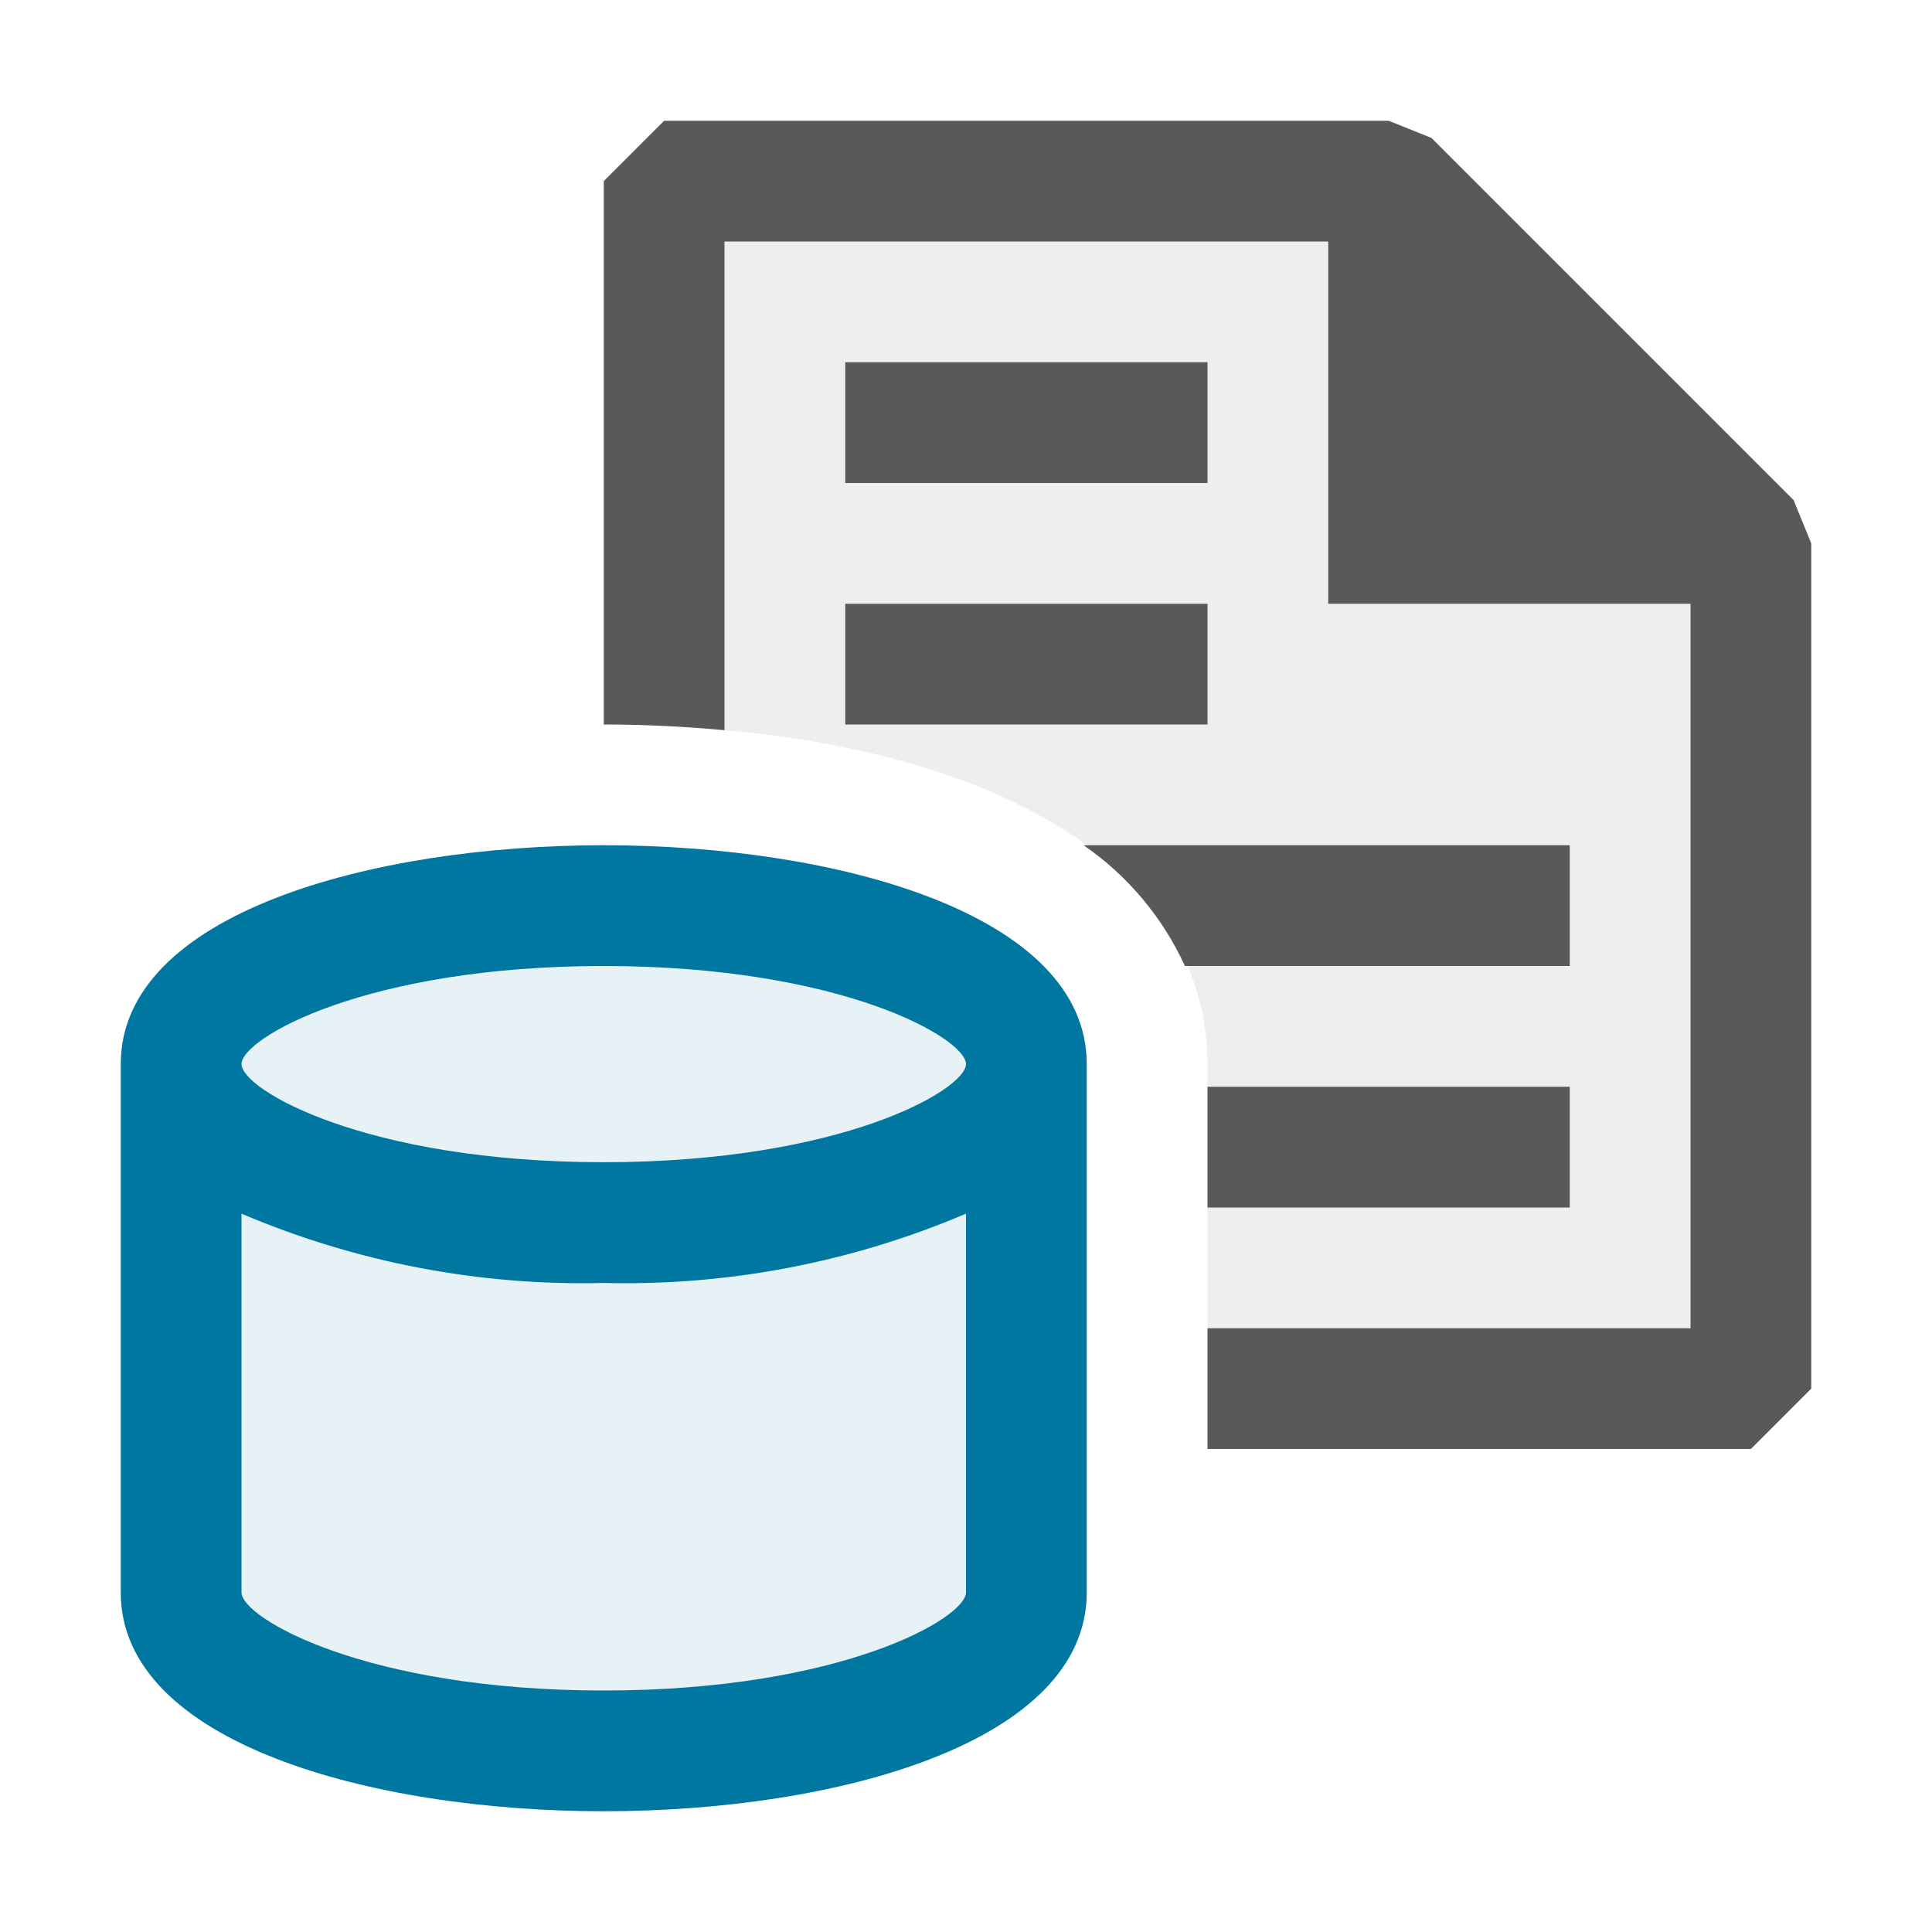
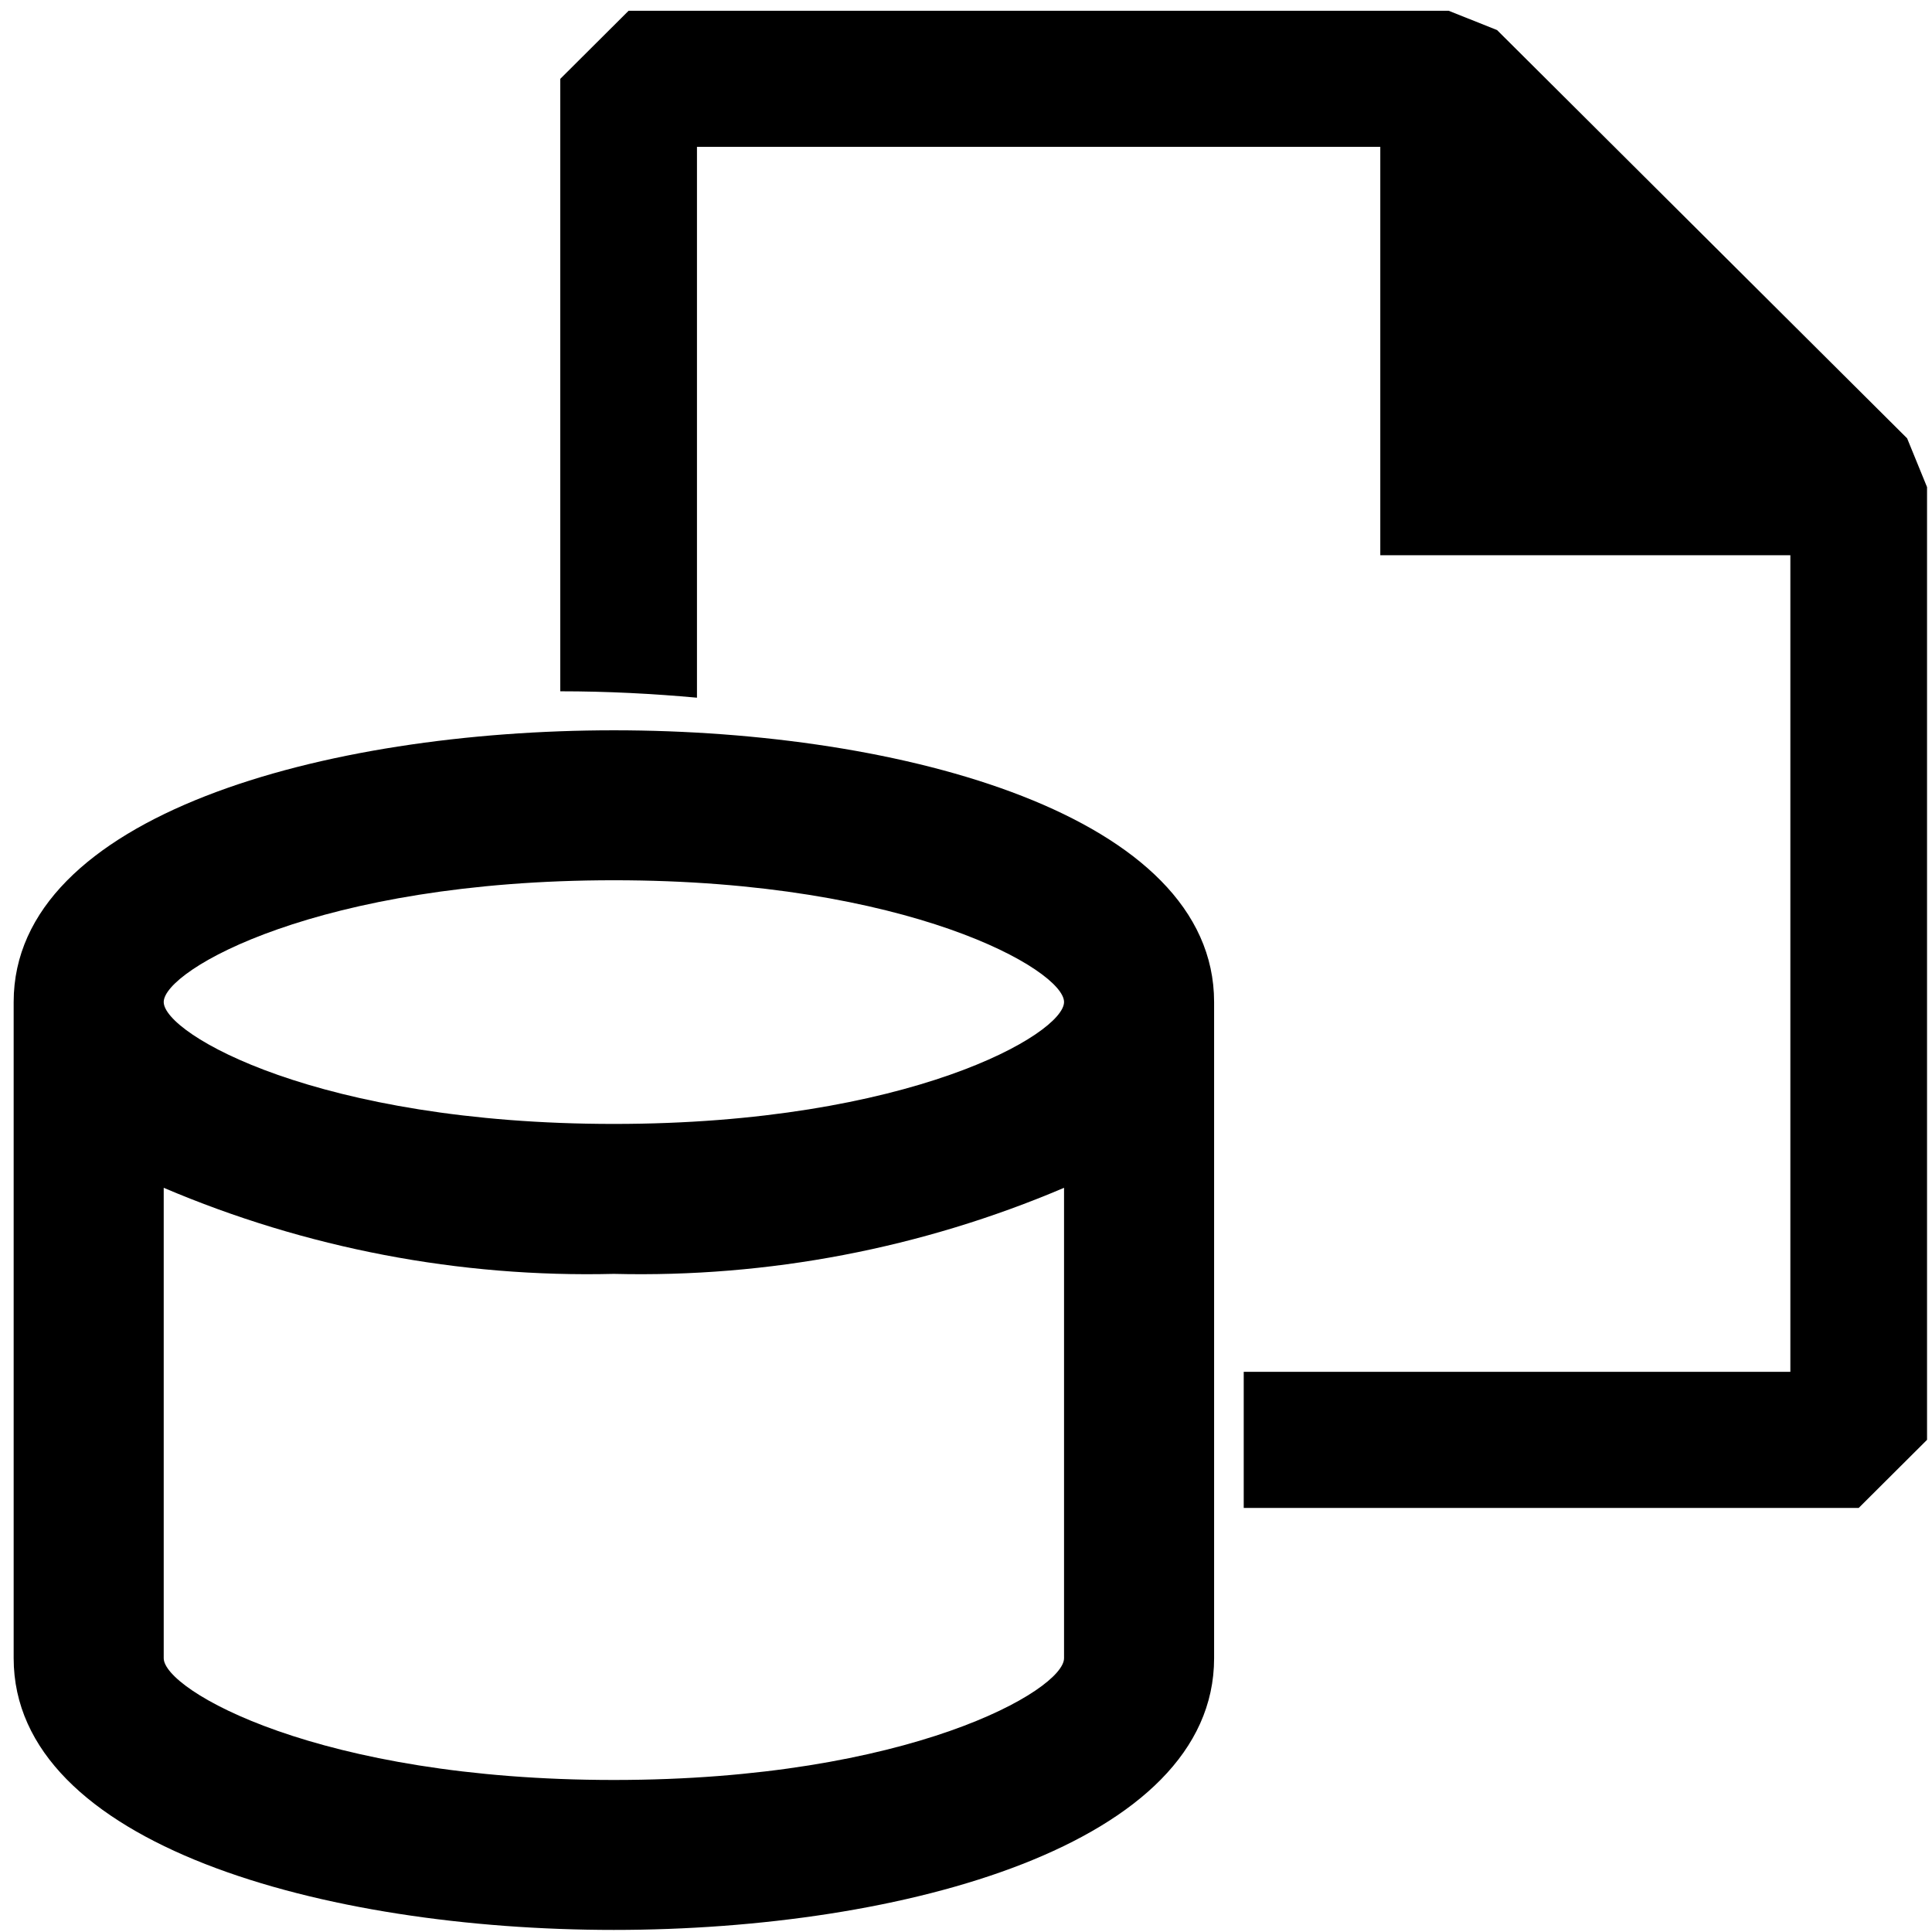
- <svg xmlns="http://www.w3.org/2000/svg" viewBox="0 0 16 16">
-   <defs>
-     <style>.canvas{fill: none; opacity: 0;}.light-defaultgrey-10{fill: #212121; opacity: 0.1;}.light-defaultgrey{fill: #212121; opacity: 1;}.light-lightblue-10{fill: #0077a0; opacity: 0.1;}.light-lightblue{fill: #0077a0; opacity: 1;}.cls-1{opacity:0.75;}</style>
+ <svg xmlns="http://www.w3.org/2000/svg" viewBox="0 0 16 16" version="1.1" id="svg319">
+   <defs id="defs299">
+     <style id="style297">.canvas{fill: none; opacity: 0;}.light-defaultgrey-10{fill: #212121; opacity: 0.1;}.light-defaultgrey{fill: #212121; opacity: 1;}.light-lightblue-10{fill: #0077a0; opacity: 0.1;}.light-lightblue{fill: #0077a0; opacity: 1;}.cls-1{opacity:0.75;}</style>
  </defs>
-   <g id="canvas">
-     <path class="canvas" d="M16,16H0V0H16Z" />
-   </g>
-   <g id="level-1">
-     <g class="cls-1">
-       <path class="light-defaultgrey-10" d="M11,2H6V6.047c2.459.219,4,1.253,4,2.765V11h4V5Z" />
-       <path class="light-defaultgrey" d="M15,4.5v7l-.5.5H10V11h4V5H11V2H6V6.047C5.68,6.018,5.349,6,5,6V1.5L5.5,1h6l.354.142,3,3Z" />
-       <path class="light-defaultgrey" d="M10,6H7V5h3Zm0-3H7V4h3ZM8.974,7a2.455,2.455,0,0,1,.839,1H13V7ZM10,10h3V9H10Z" />
-     </g>
-     <path class="light-lightblue-10" d="M5,7.5c-1.686,0-3.5.5-3.5,1.586v3.828C1.5,14,3.314,14.5,5,14.5s3.5-.5,3.5-1.586V9.086C8.5,8,6.686,7.5,5,7.5Z" />
-     <path class="light-lightblue" d="M5,7C3.073,7,1,7.567,1,8.812v4.376C1,14.433,3.073,15,5,15s4-.567,4-1.812V8.812C9,7.567,6.927,7,5,7ZM5,8c1.969,0,3,.6,3,.812s-1.031.813-3,.813-3-.6-3-.813S3.031,8,5,8Zm0,6c-1.969,0-3-.6-3-.812V10.051a7.2,7.2,0,0,0,3,.574,7.2,7.2,0,0,0,3-.574v3.137C8,13.4,6.969,14,5,14Z" />
+   <path class="light-defaultgrey" d="m 15.959,4.034 v 7.89 l -0.566,0.564 h -5.093 v -1.127 h 4.527 V 4.598 h -3.396 V 1.216 H 5.772 V 5.778 C 5.41,5.745 5.035,5.725 4.64,5.725 V 0.653 L 5.206,0.089 h 6.791 l 0.401,0.16 3.396,3.381 z" id="path308" style="fill:#000000;stroke-width:1.129" />
+   <g id="level-1" style="fill:#000000" transform="matrix(1.242693,0,0,1.241837,-1.129573,-2.644802)">
+     <path class="light-lightblue" d="M 5,7 C 3.073,7 1,7.567 1,8.812 v 4.376 C 1,14.433 3.073,15 5,15 6.927,15 9,14.433 9,13.188 V 8.812 C 9,7.567 6.927,7 5,7 Z M 5,8 C 6.969,8 8,8.6 8,8.812 8,9.024 6.969,9.625 5,9.625 3.031,9.625 2,9.025 2,8.812 2,8.599 3.031,8 5,8 Z m 0,6 C 3.031,14 2,13.4 2,13.188 v -3.137 a 7.2,7.2 0 0 0 3,0.574 7.2,7.2 0 0 0 3,-0.574 v 3.137 C 8,13.4 6.969,14 5,14 Z" id="path316" style="fill:#000000" />
  </g>
</svg>
